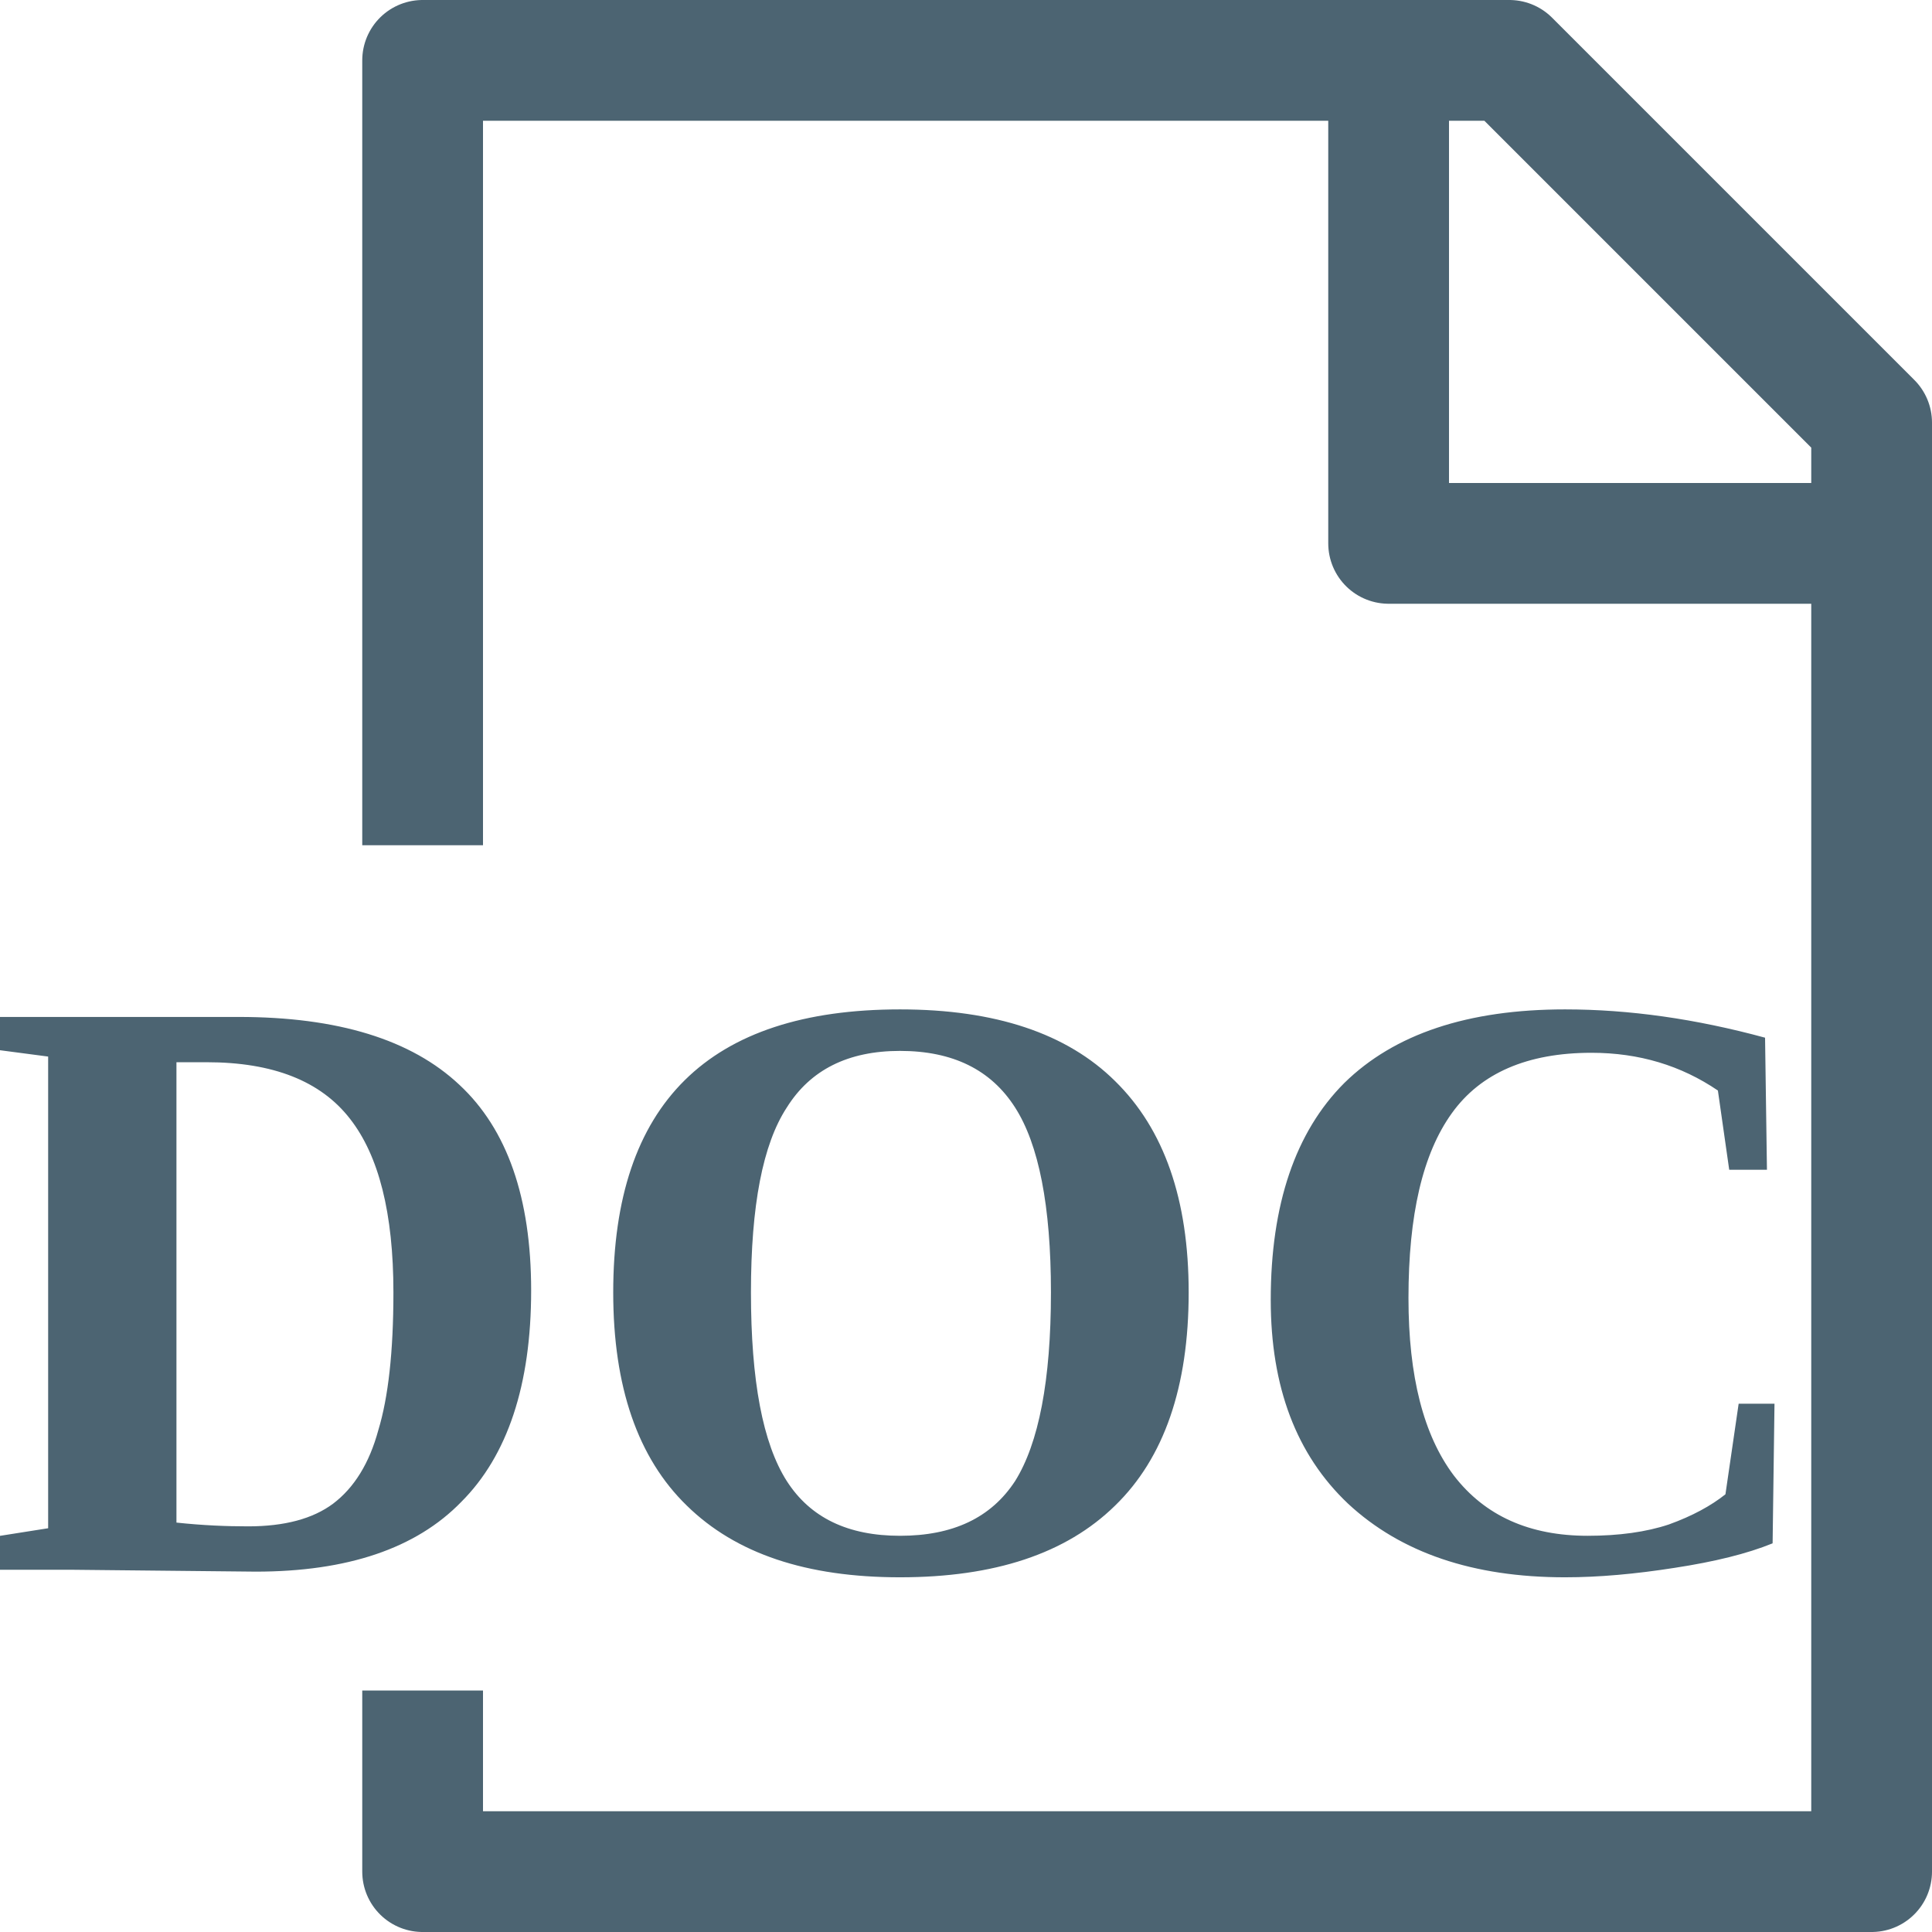
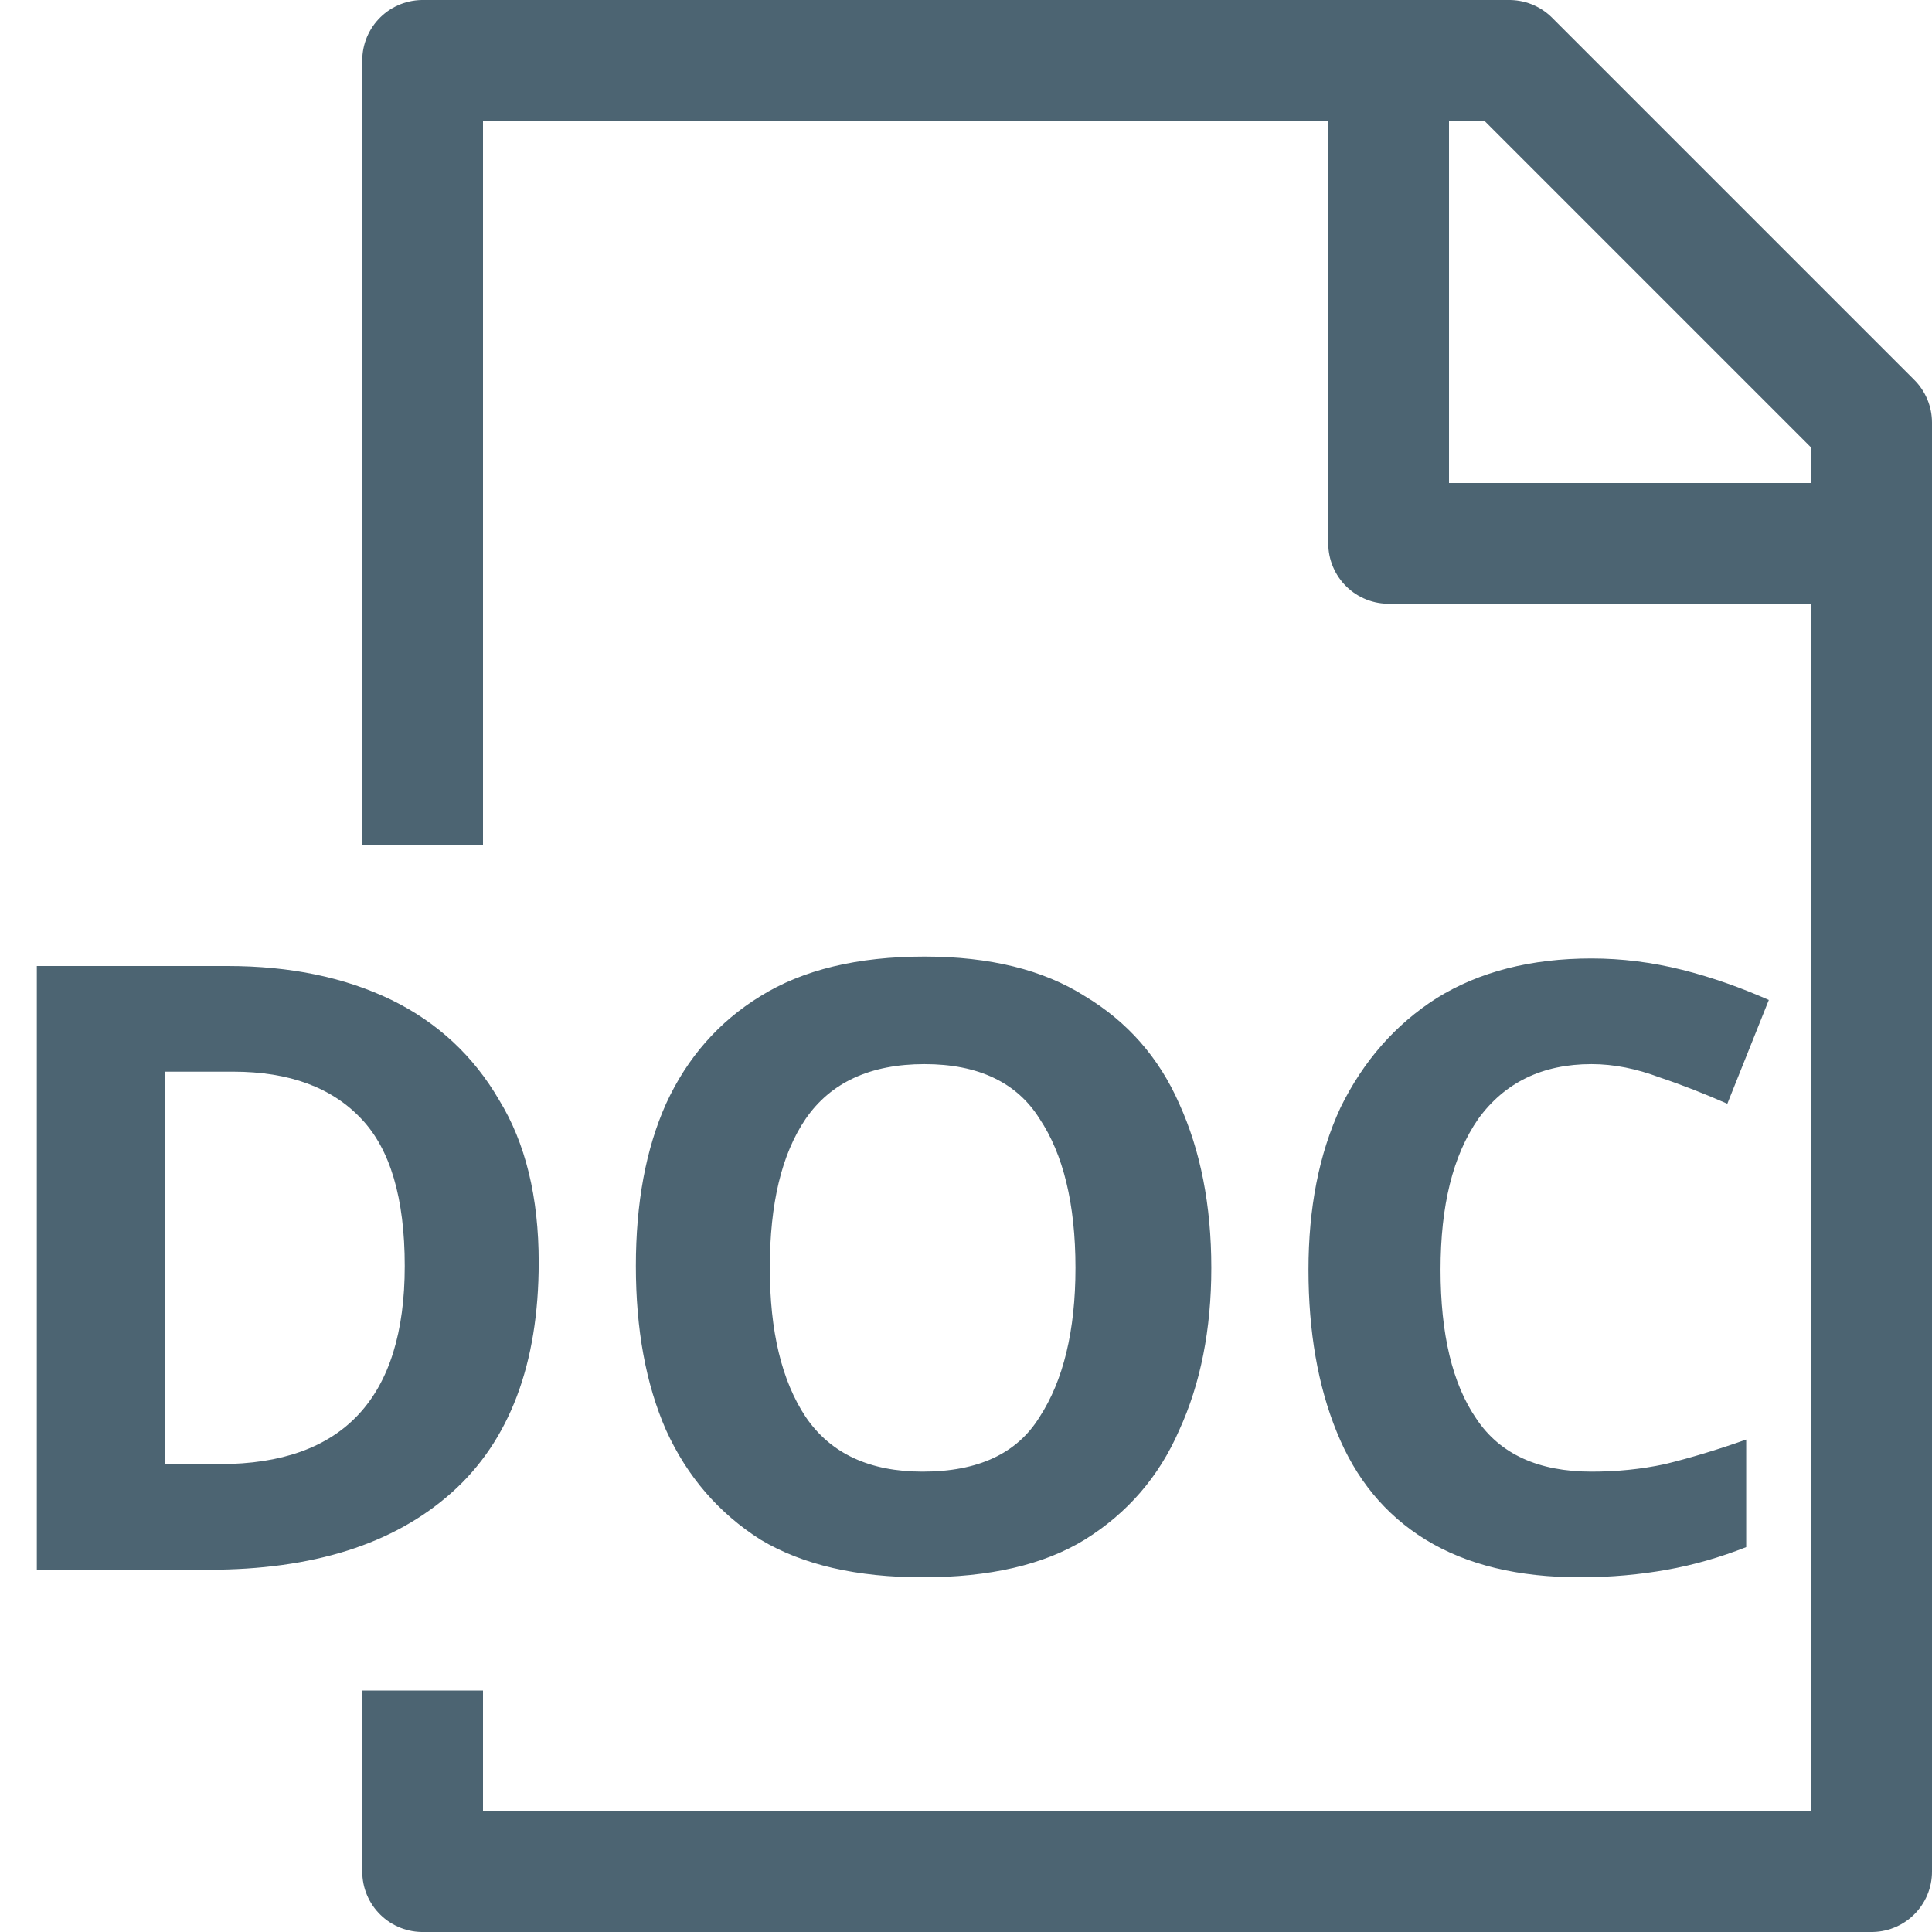
<svg xmlns="http://www.w3.org/2000/svg" viewBox="0 0 16 16">
  <g id="Document_Word">
    <polyline points="3.5 14 3.5 15.5 15.5 15.5 15.5 3.5 12.5 0.5 3.5 0.5 3.5 7" fill="none" stroke="#4c6472" stroke-linejoin="round" />
    <polyline points="11.5 0.5 11.5 4.5 15.5 4.5" fill="none" stroke="#4c6472" stroke-linejoin="round" />
-     <text transform="translate(-0.32 13)" font-size="7" fill="#4c6472" font-weight="700" letter-spacing="0em">DOC</text>
+     <text stroke="none" transform="translate(-0.32 13)" font-size="7" font-family="GE Inspira Sans, sans-serif" fill="#4c6472" font-weight="700" letter-spacing="0em">DOC</text>
  </g>
</svg>
